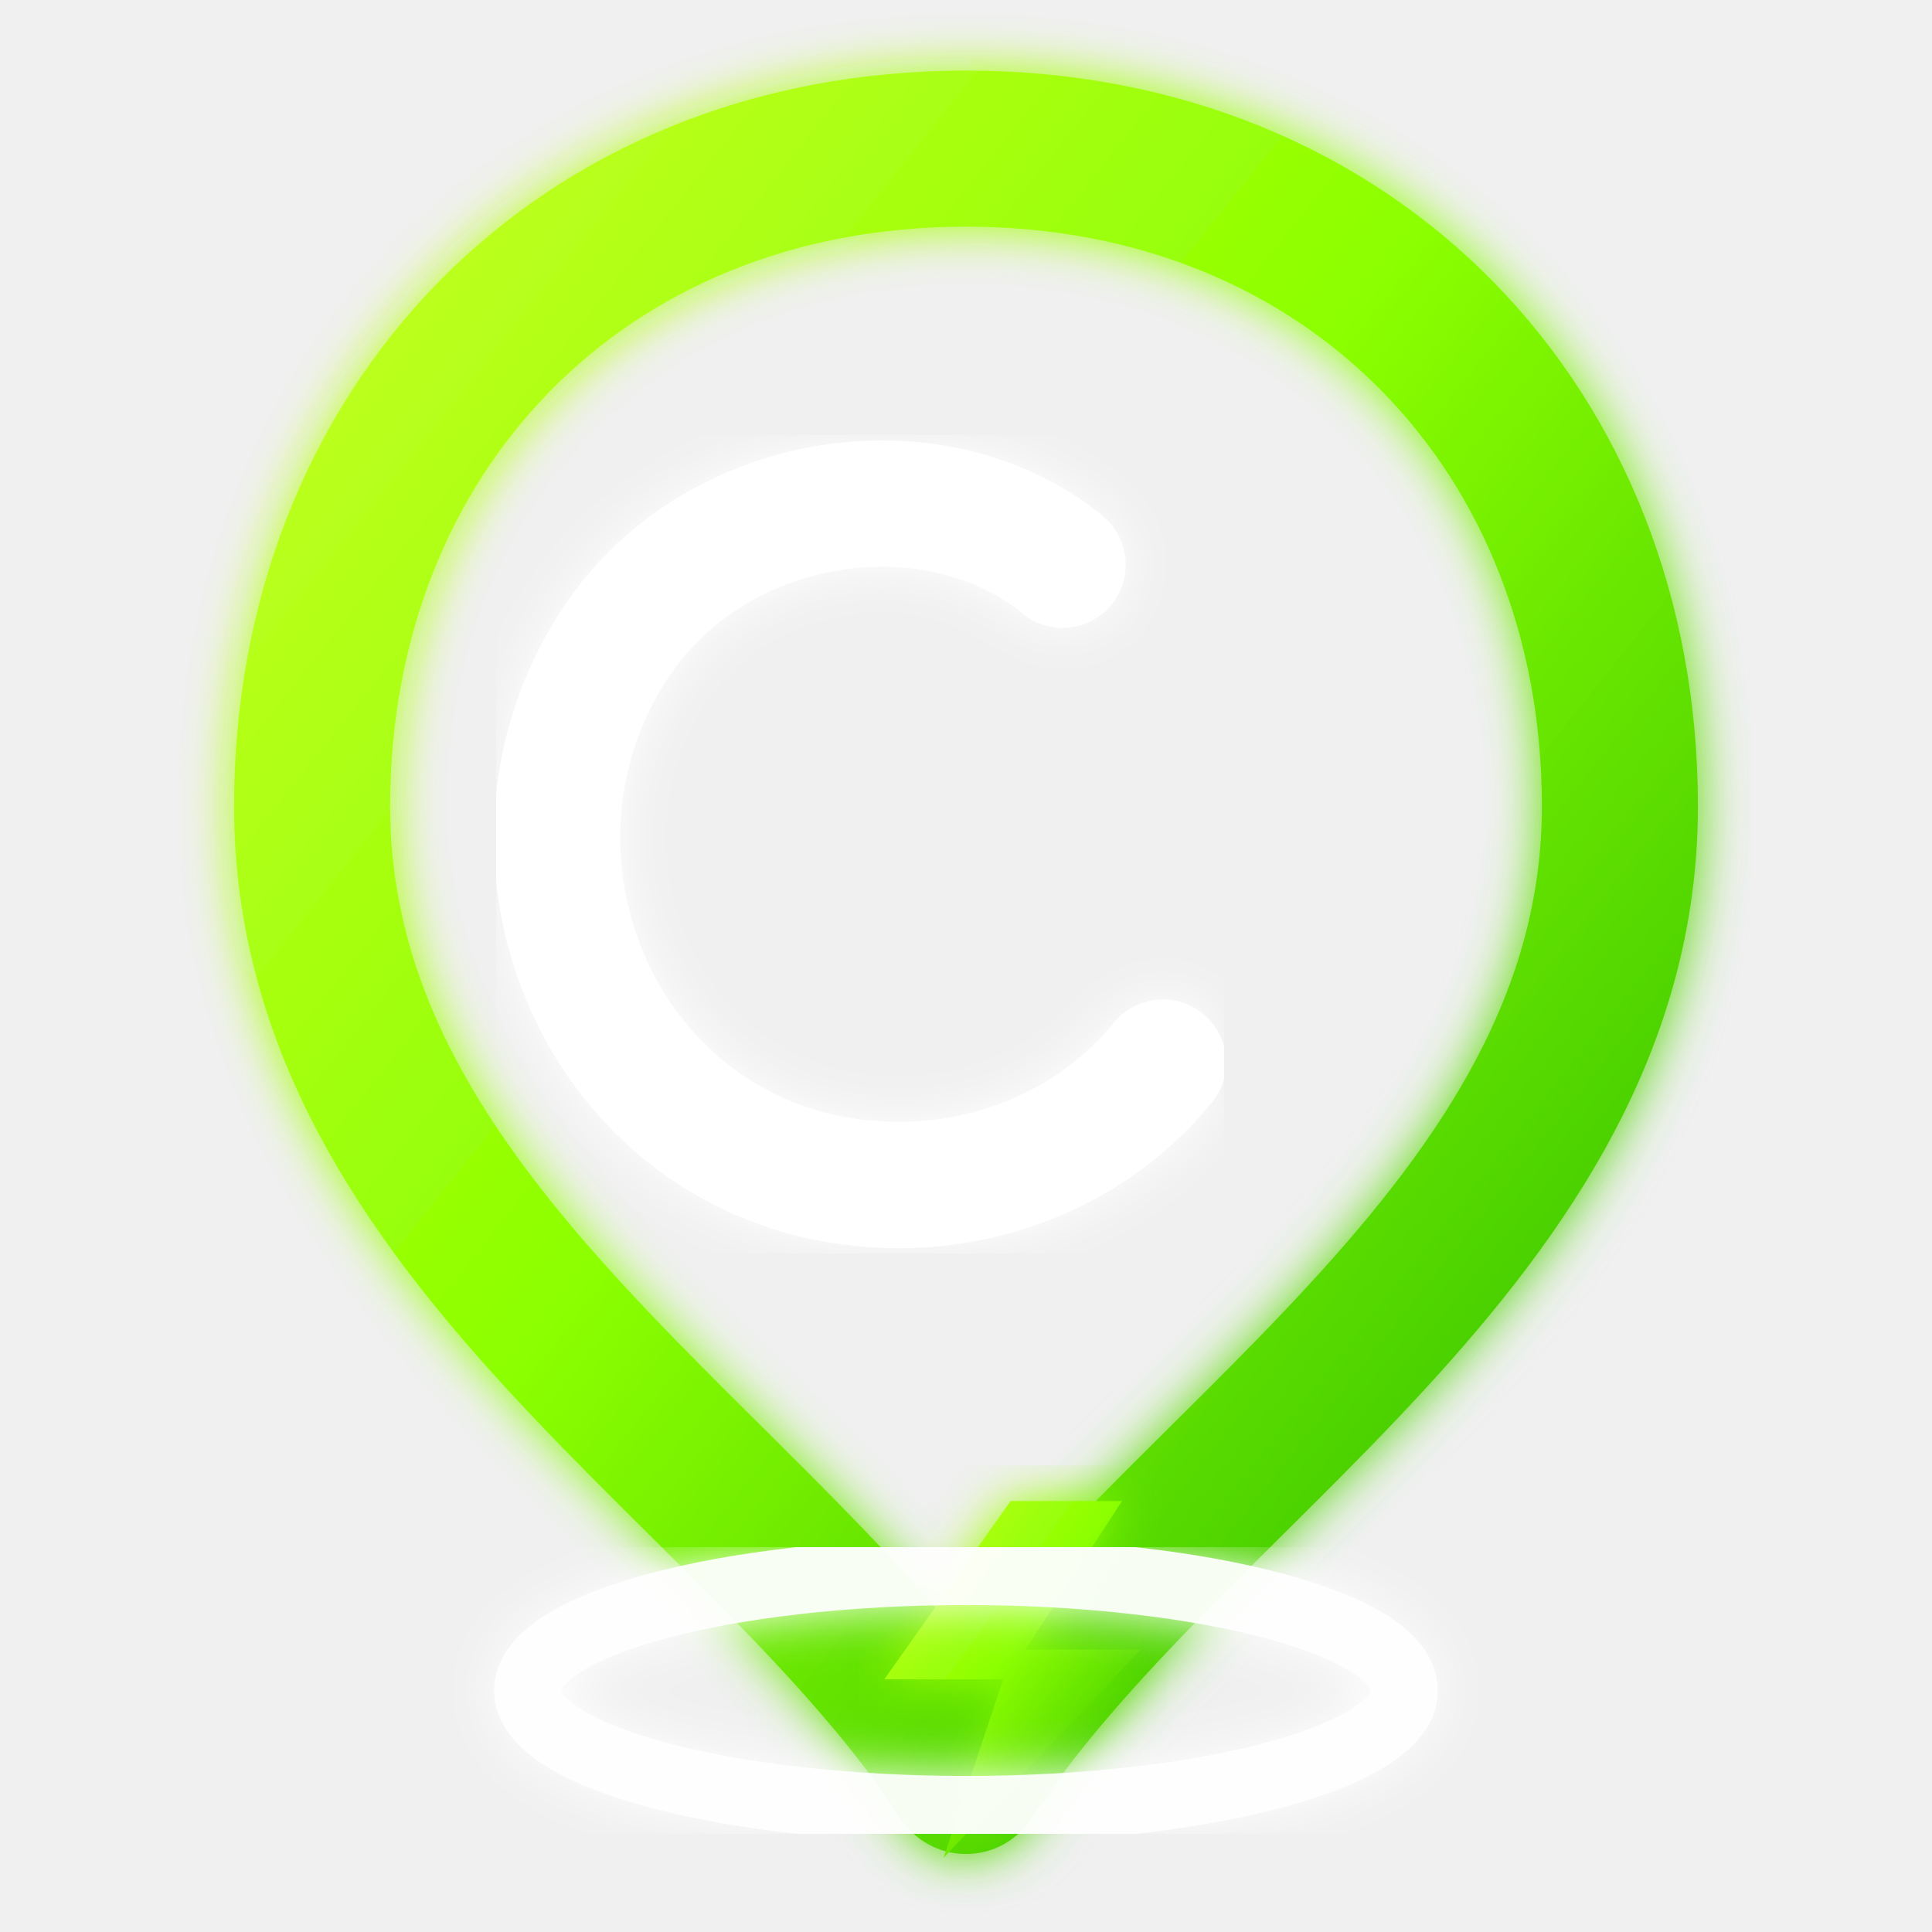
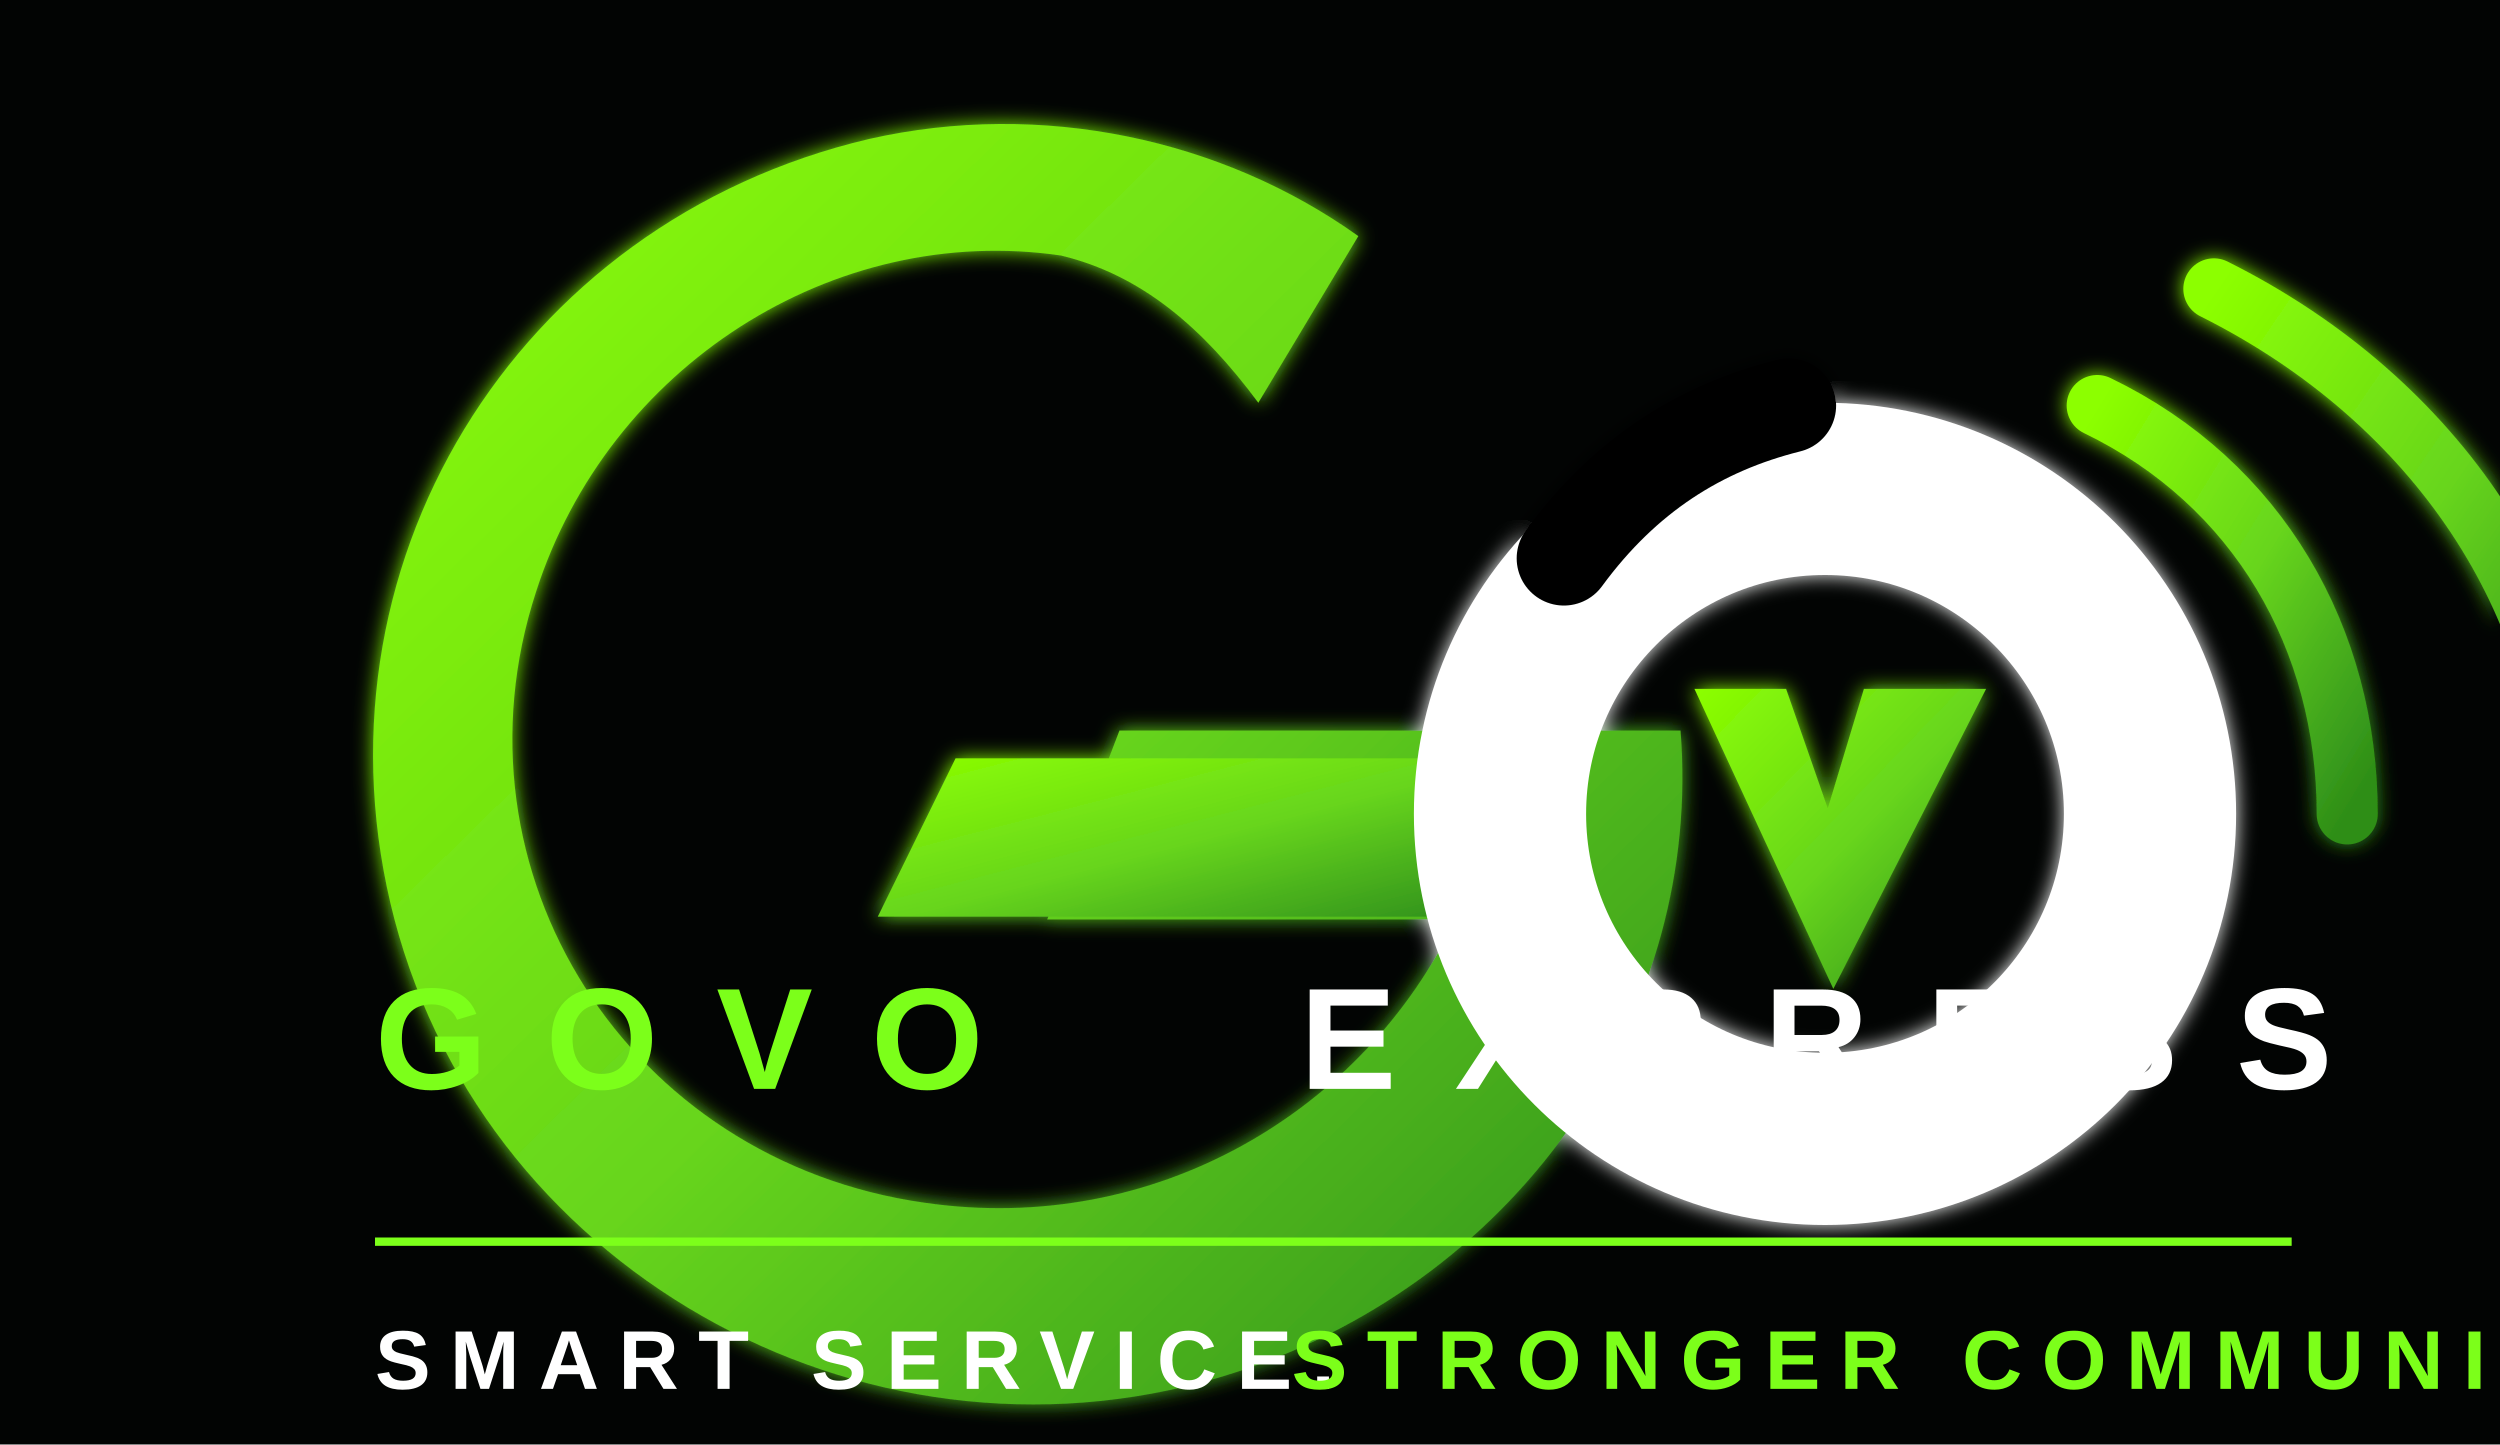
- <svg xmlns="http://www.w3.org/2000/svg" viewBox="0 0 520 520">
+ <svg xmlns="http://www.w3.org/2000/svg" viewBox="0 0 900 520" role="img" aria-label="GOVO Express">
  <defs>
    <linearGradient id="govoGreen" x1="0" y1="0" x2="1" y2="1">
-       <stop offset="0%" stop-color="#c7ff24" />
-       <stop offset="45%" stop-color="#8cff00" />
-       <stop offset="100%" stop-color="#29b900" />
+       <stop offset="0%" stop-color="#8CFF00" />
+       <stop offset="52%" stop-color="#67D51D" />
+       <stop offset="100%" stop-color="#2E8E19" />
    </linearGradient>
-     <filter id="glow">
-       <feGaussianBlur stdDeviation="7" result="blur" />
+     <filter id="softGlow">
+       <feGaussianBlur stdDeviation="3.5" result="blur" />
      <feMerge>
        <feMergeNode in="blur" />
        <feMergeNode in="SourceGraphic" />
      </feMerge>
    </filter>
  </defs>
-   <path d="M260 40 C156 40 84 116 84 217 C84 332 207 396 260 478 C313 396 436 332 436 217 C436 116 364 40 260 40Z" fill="none" stroke="url(#govoGreen)" stroke-width="42" stroke-linecap="round" stroke-linejoin="round" filter="url(#glow)" />
-   <path d="M300 218 H424" stroke="url(#govoGreen)" stroke-width="48" />
-   <path d="M286 152 C252 124 192 132 165 174 C131 227 157 300 218 316 C254 325 291 313 313 286" fill="none" stroke="#ffffff" stroke-width="34" stroke-linecap="round" filter="url(#glow)" />
-   <path d="M272 404 L302 404 L276 444 L307 444 L254 500 L270 452 L238 452Z" fill="url(#govoGreen)" filter="url(#glow)" />
-   <ellipse cx="260" cy="455" rx="118" ry="32" fill="none" stroke="#ffffff" stroke-width="18" opacity="0.95" filter="url(#glow)" />
+   <rect width="900" height="520" fill="#020403" />
+   <g transform="translate(135 68)" filter="url(#softGlow)">
+     <path d="M247 24              C165 12 84 64 58 145              C25 246 91 350 198 365              C281 377 356 332 389 263              L242 263              L268 195              L470 195              C478 295 414 392 310 426              C181 468 41 392 7 263              C-26 137 50 12 178 -18              C240 -32 305 -18 354 17              L318 77              C298 50 276 31 247 24Z" fill="url(#govoGreen)" />
+     <path d="M209 205 L402 205 L402 262 L181 262 Z" fill="url(#govoGreen)" />
+     <circle cx="522" cy="225" r="117" fill="none" stroke="#FFFFFF" stroke-width="62" />
+     <path d="M428 133 C450 103 477 86 509 78" fill="none" stroke="#020403" stroke-width="34" stroke-linecap="round" />
+     <path d="M475 180 L525 288 L580 180 L536 180 L523 223 L508 180 Z" fill="url(#govoGreen)" />
+     <path d="M620 78 C678 106 710 162 710 225" fill="none" stroke="url(#govoGreen)" stroke-width="22" stroke-linecap="round" />
+     <path d="M662 36 C744 77 790 151 790 225" fill="none" stroke="url(#govoGreen)" stroke-width="22" stroke-linecap="round" />
+   </g>
+   <g transform="translate(135 392)">
+     <text x="0" y="0" font-family="Arial, Helvetica, sans-serif" font-size="52" font-weight="700" letter-spacing="21" fill="#7CFF1A">GOVO</text>
+     <text x="333" y="0" font-family="Arial, Helvetica, sans-serif" font-size="52" font-weight="700" letter-spacing="21" fill="#FFFFFF">EXPRESS</text>
+     <line x1="0" y1="55" x2="690" y2="55" stroke="#7CFF1A" stroke-width="3" />
+     <text x="0" y="108" font-family="Arial, Helvetica, sans-serif" font-size="30" font-weight="700" letter-spacing="7" fill="#FFFFFF">SMART SERVICE.</text>
+     <text x="330" y="108" font-family="Arial, Helvetica, sans-serif" font-size="30" font-weight="700" letter-spacing="7" fill="#7CFF1A">STRONGER COMMUNITY.</text>
+   </g>
</svg>
